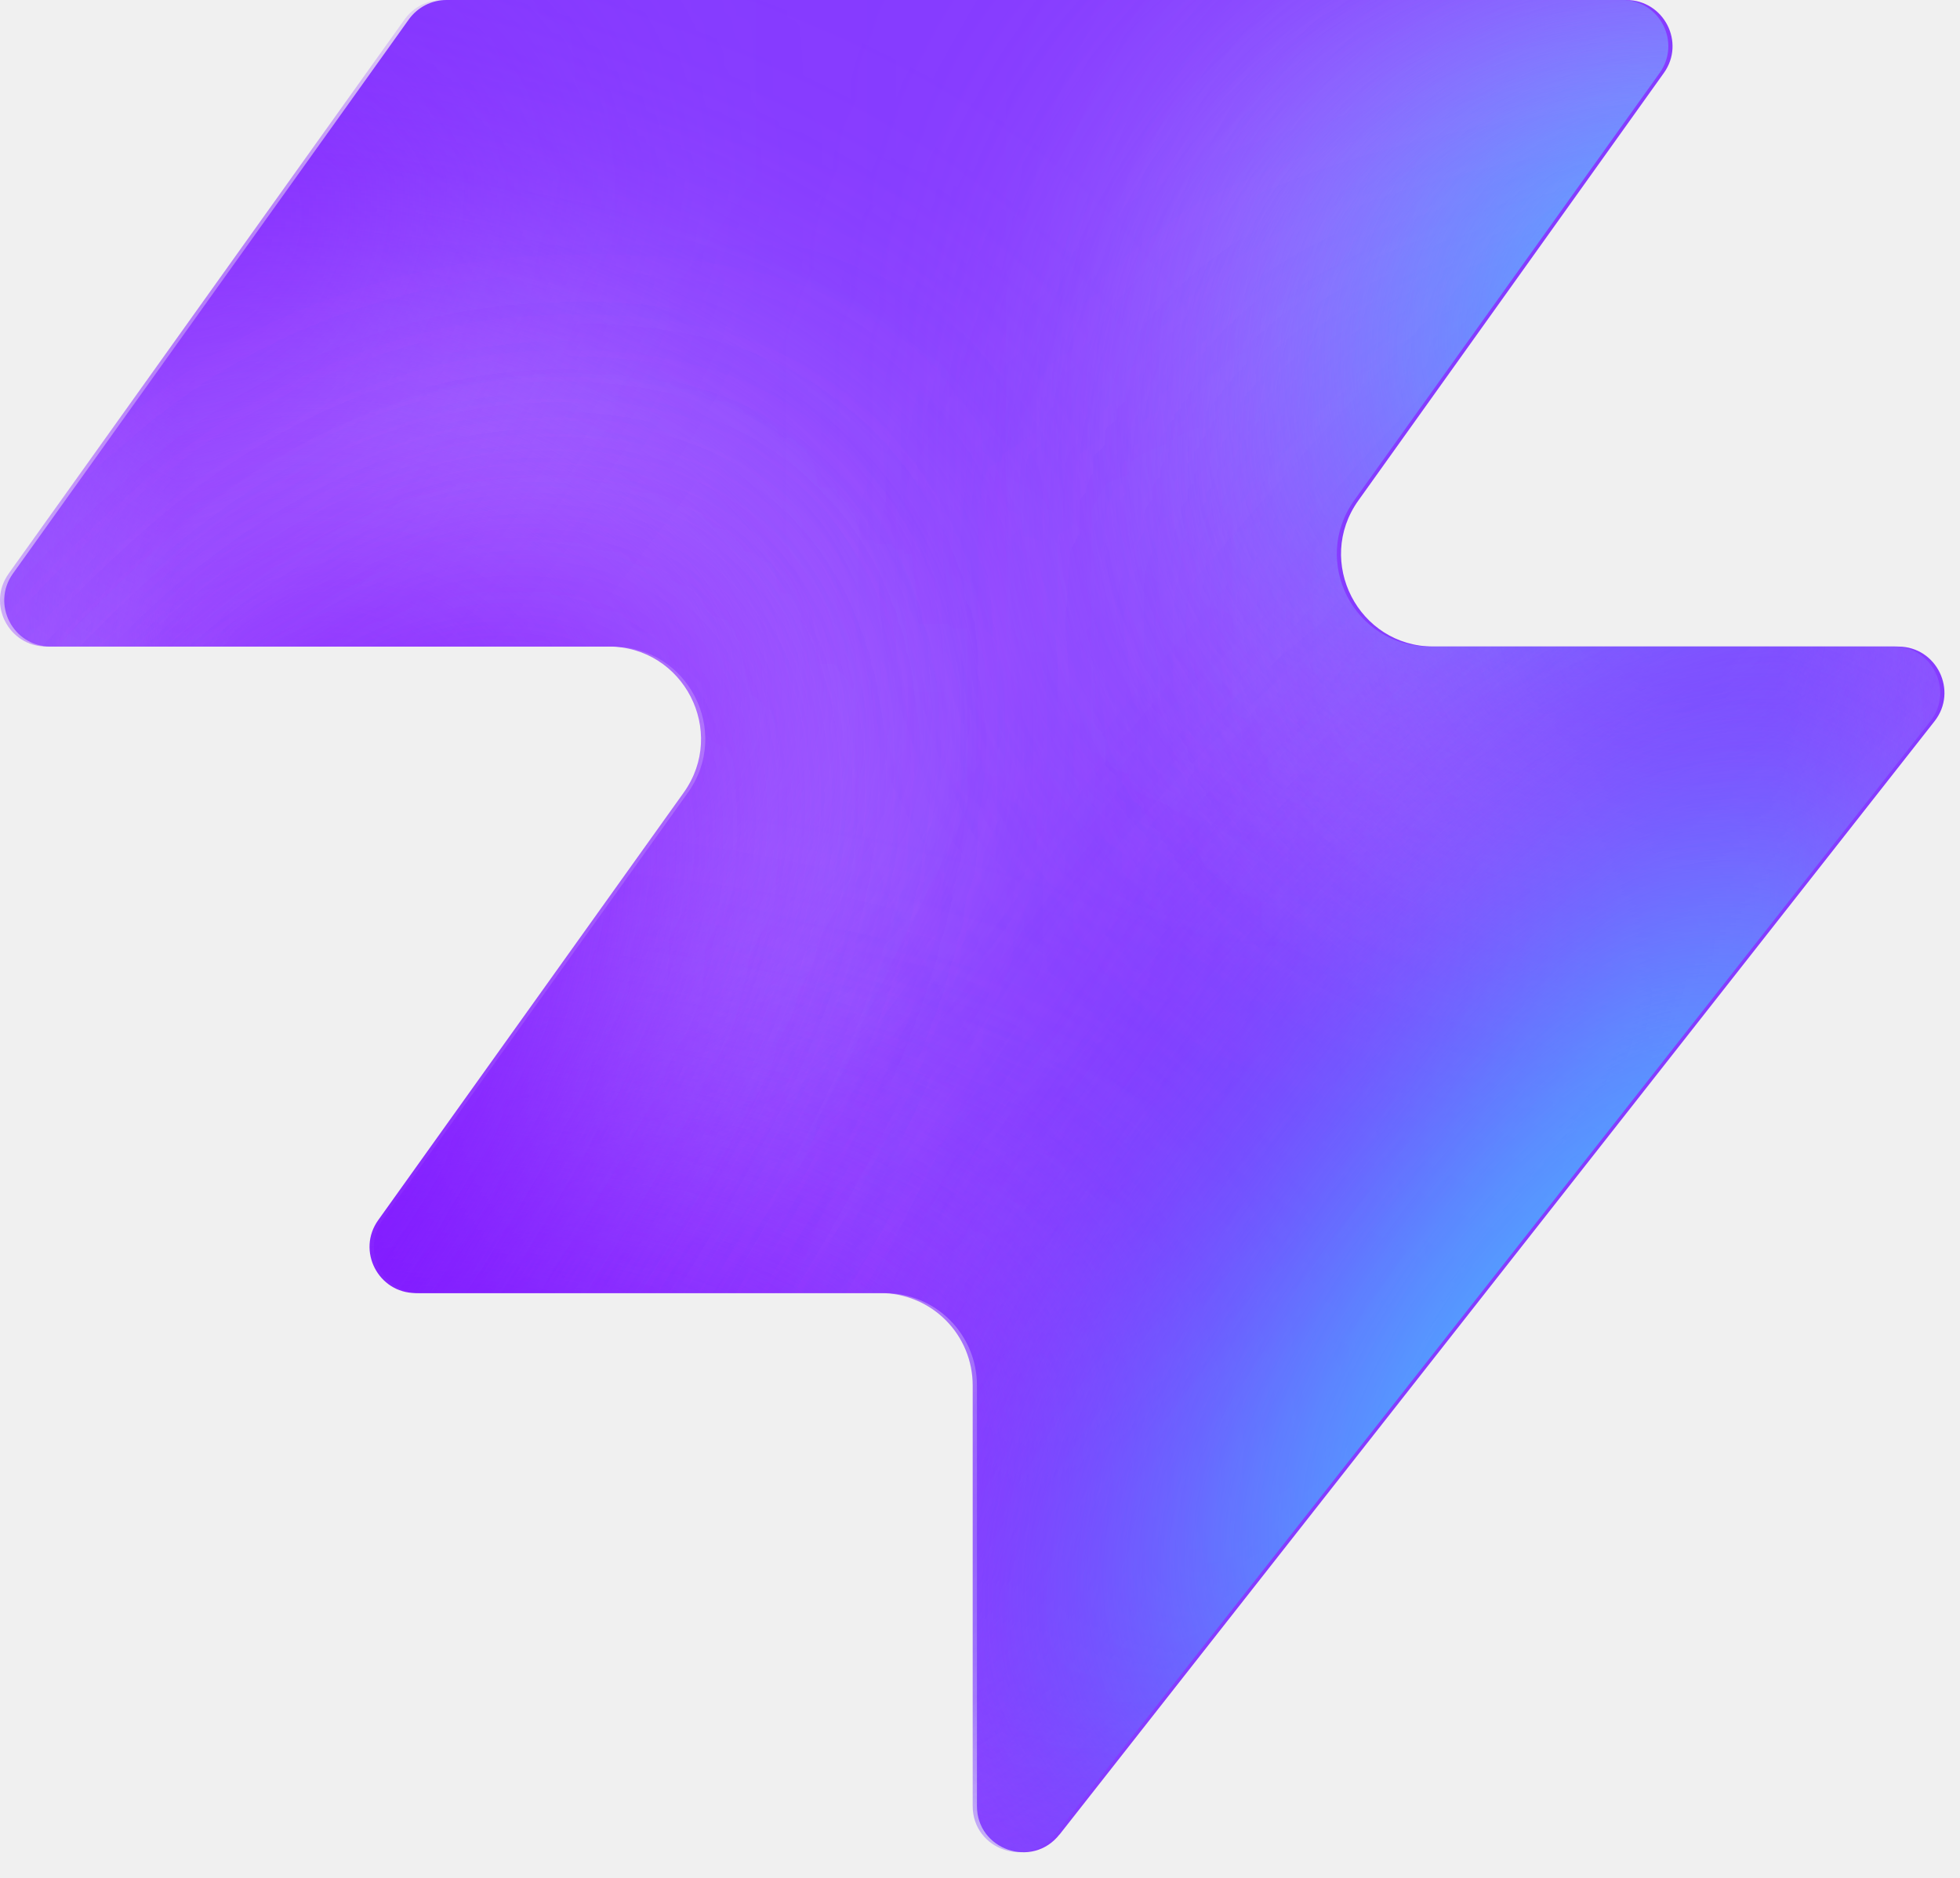
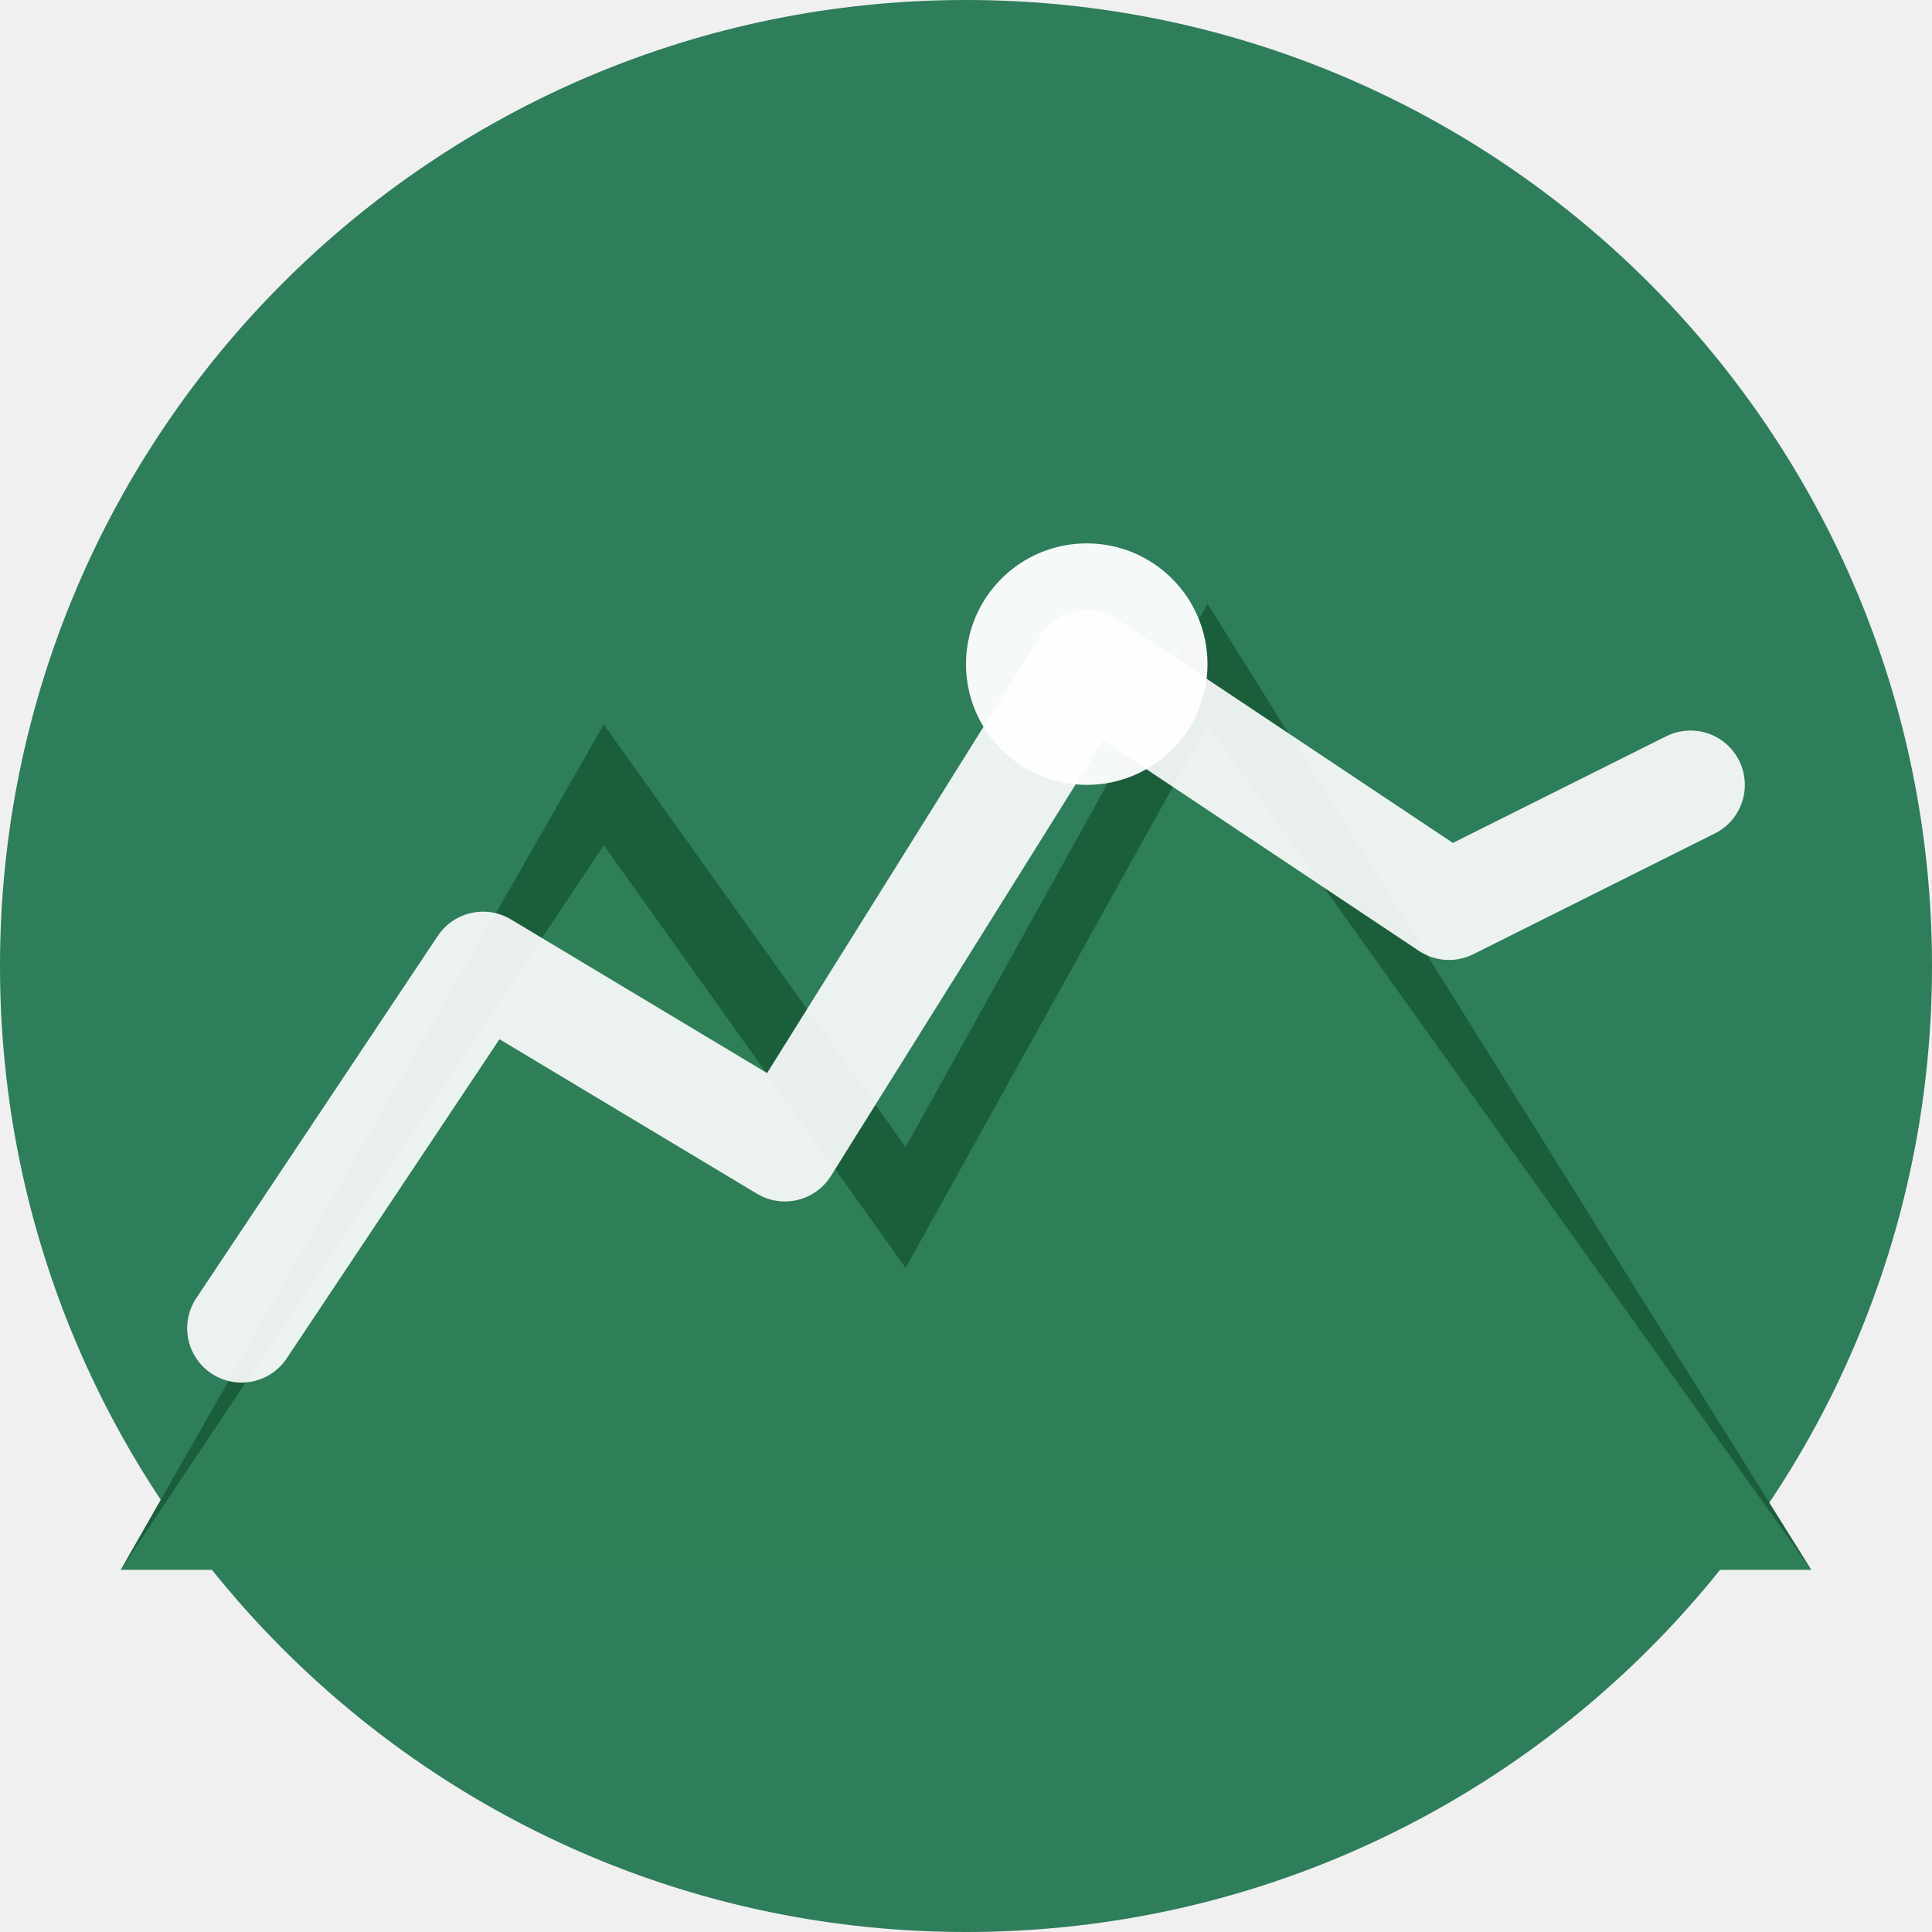
- <svg xmlns="http://www.w3.org/2000/svg" width="48" height="46" fill="none" viewBox="0 0 48 46">
-   <path fill="#863bff" d="M25.946 44.938c-.664.845-2.021.375-2.021-.698V33.937a2.26 2.26 0 0 0-2.262-2.262H10.287c-.92 0-1.456-1.04-.92-1.788l7.48-10.471c1.07-1.497 0-3.578-1.842-3.578H1.237c-.92 0-1.456-1.04-.92-1.788L10.013.474c.214-.297.556-.474.92-.474h28.894c.92 0 1.456 1.04.92 1.788l-7.48 10.471c-1.07 1.498 0 3.579 1.842 3.579h11.377c.943 0 1.473 1.088.89 1.83L25.947 44.94z" style="fill:#863bff;fill:color(display-p3 .525 .23 1);fill-opacity:1" />
-   <mask id="a" width="48" height="46" x="0" y="0" maskUnits="userSpaceOnUse" style="mask-type:alpha">
-     <path fill="#000" d="M25.842 44.938c-.664.844-2.021.375-2.021-.698V33.937a2.26 2.26 0 0 0-2.262-2.262H10.183c-.92 0-1.456-1.04-.92-1.788l7.48-10.471c1.07-1.498 0-3.579-1.842-3.579H1.133c-.92 0-1.456-1.04-.92-1.787L9.91.473c.214-.297.556-.474.92-.474h28.894c.92 0 1.456 1.04.92 1.788l-7.48 10.471c-1.07 1.498 0 3.578 1.842 3.578h11.377c.943 0 1.473 1.088.89 1.832L25.843 44.94z" style="fill:#000;fill-opacity:1" />
-   </mask>
-   <g mask="url(#a)">
-     <g filter="url(#b)">
-       <ellipse cx="5.508" cy="14.704" fill="#ede6ff" rx="5.508" ry="14.704" style="fill:#ede6ff;fill:color(display-p3 .927 .903 1);fill-opacity:1" transform="matrix(.00324 1 1 -.00324 -4.47 31.516)" />
-     </g>
-     <g filter="url(#c)">
-       <ellipse cx="10.399" cy="29.851" fill="#ede6ff" rx="10.399" ry="29.851" style="fill:#ede6ff;fill:color(display-p3 .927 .903 1);fill-opacity:1" transform="matrix(.00324 1 1 -.00324 -39.328 7.883)" />
-     </g>
-     <g filter="url(#d)">
-       <ellipse cx="5.508" cy="30.487" fill="#7e14ff" rx="5.508" ry="30.487" style="fill:#7e14ff;fill:color(display-p3 .492 .077 1);fill-opacity:1" transform="rotate(89.814 -25.913 -14.639)scale(1 -1)" />
-     </g>
-     <g filter="url(#e)">
-       <ellipse cx="5.508" cy="30.599" fill="#7e14ff" rx="5.508" ry="30.599" style="fill:#7e14ff;fill:color(display-p3 .492 .077 1);fill-opacity:1" transform="rotate(89.814 -32.644 -3.334)scale(1 -1)" />
-     </g>
-     <g filter="url(#f)">
-       <ellipse cx="5.508" cy="30.599" fill="#7e14ff" rx="5.508" ry="30.599" style="fill:#7e14ff;fill:color(display-p3 .492 .077 1);fill-opacity:1" transform="matrix(.00324 1 1 -.00324 -34.34 30.47)" />
-     </g>
-     <g filter="url(#g)">
-       <ellipse cx="14.072" cy="22.078" fill="#ede6ff" rx="14.072" ry="22.078" style="fill:#ede6ff;fill:color(display-p3 .927 .903 1);fill-opacity:1" transform="rotate(93.35 24.506 48.493)scale(-1 1)" />
-     </g>
-     <g filter="url(#h)">
-       <ellipse cx="3.47" cy="21.501" fill="#7e14ff" rx="3.47" ry="21.501" style="fill:#7e14ff;fill:color(display-p3 .492 .077 1);fill-opacity:1" transform="rotate(89.009 28.708 47.59)scale(-1 1)" />
-     </g>
-     <g filter="url(#i)">
-       <ellipse cx="3.47" cy="21.501" fill="#7e14ff" rx="3.47" ry="21.501" style="fill:#7e14ff;fill:color(display-p3 .492 .077 1);fill-opacity:1" transform="rotate(89.009 28.708 47.59)scale(-1 1)" />
-     </g>
-     <g filter="url(#j)">
-       <ellipse cx=".387" cy="8.972" fill="#7e14ff" rx="4.407" ry="29.108" style="fill:#7e14ff;fill:color(display-p3 .492 .077 1);fill-opacity:1" transform="rotate(39.51 .387 8.972)" />
-     </g>
-     <g filter="url(#k)">
-       <ellipse cx="47.523" cy="-6.092" fill="#7e14ff" rx="4.407" ry="29.108" style="fill:#7e14ff;fill:color(display-p3 .492 .077 1);fill-opacity:1" transform="rotate(37.892 47.523 -6.092)" />
-     </g>
-     <g filter="url(#l)">
-       <ellipse cx="41.412" cy="6.333" fill="#47bfff" rx="5.971" ry="9.665" style="fill:#47bfff;fill:color(display-p3 .28 .748 1);fill-opacity:1" transform="rotate(37.892 41.412 6.333)" />
-     </g>
-     <g filter="url(#m)">
-       <ellipse cx="-1.879" cy="38.332" fill="#7e14ff" rx="4.407" ry="29.108" style="fill:#7e14ff;fill:color(display-p3 .492 .077 1);fill-opacity:1" transform="rotate(37.892 -1.88 38.332)" />
-     </g>
-     <g filter="url(#n)">
-       <ellipse cx="-1.879" cy="38.332" fill="#7e14ff" rx="4.407" ry="29.108" style="fill:#7e14ff;fill:color(display-p3 .492 .077 1);fill-opacity:1" transform="rotate(37.892 -1.88 38.332)" />
-     </g>
-     <g filter="url(#o)">
-       <ellipse cx="35.651" cy="29.907" fill="#7e14ff" rx="4.407" ry="29.108" style="fill:#7e14ff;fill:color(display-p3 .492 .077 1);fill-opacity:1" transform="rotate(37.892 35.651 29.907)" />
-     </g>
-     <g filter="url(#p)">
-       <ellipse cx="38.418" cy="32.4" fill="#47bfff" rx="5.971" ry="15.297" style="fill:#47bfff;fill:color(display-p3 .28 .748 1);fill-opacity:1" transform="rotate(37.892 38.418 32.4)" />
-     </g>
-   </g>
-   <defs>
-     <filter id="b" width="60.045" height="41.654" x="-19.77" y="16.149" color-interpolation-filters="sRGB" filterUnits="userSpaceOnUse">
-       <feFlood flood-opacity="0" result="BackgroundImageFix" />
-       <feBlend in="SourceGraphic" in2="BackgroundImageFix" result="shape" />
-       <feGaussianBlur result="effect1_foregroundBlur_2002_17158" stdDeviation="7.659" />
-     </filter>
-     <filter id="c" width="90.34" height="51.437" x="-54.613" y="-7.533" color-interpolation-filters="sRGB" filterUnits="userSpaceOnUse">
-       <feFlood flood-opacity="0" result="BackgroundImageFix" />
-       <feBlend in="SourceGraphic" in2="BackgroundImageFix" result="shape" />
-       <feGaussianBlur result="effect1_foregroundBlur_2002_17158" stdDeviation="7.659" />
-     </filter>
-     <filter id="d" width="79.355" height="29.4" x="-49.64" y="2.03" color-interpolation-filters="sRGB" filterUnits="userSpaceOnUse">
-       <feFlood flood-opacity="0" result="BackgroundImageFix" />
-       <feBlend in="SourceGraphic" in2="BackgroundImageFix" result="shape" />
-       <feGaussianBlur result="effect1_foregroundBlur_2002_17158" stdDeviation="4.596" />
-     </filter>
-     <filter id="e" width="79.579" height="29.4" x="-45.045" y="20.029" color-interpolation-filters="sRGB" filterUnits="userSpaceOnUse">
-       <feFlood flood-opacity="0" result="BackgroundImageFix" />
-       <feBlend in="SourceGraphic" in2="BackgroundImageFix" result="shape" />
-       <feGaussianBlur result="effect1_foregroundBlur_2002_17158" stdDeviation="4.596" />
-     </filter>
-     <filter id="f" width="79.579" height="29.4" x="-43.513" y="21.178" color-interpolation-filters="sRGB" filterUnits="userSpaceOnUse">
-       <feFlood flood-opacity="0" result="BackgroundImageFix" />
-       <feBlend in="SourceGraphic" in2="BackgroundImageFix" result="shape" />
-       <feGaussianBlur result="effect1_foregroundBlur_2002_17158" stdDeviation="4.596" />
-     </filter>
-     <filter id="g" width="74.749" height="58.852" x="15.756" y="-17.901" color-interpolation-filters="sRGB" filterUnits="userSpaceOnUse">
-       <feFlood flood-opacity="0" result="BackgroundImageFix" />
-       <feBlend in="SourceGraphic" in2="BackgroundImageFix" result="shape" />
-       <feGaussianBlur result="effect1_foregroundBlur_2002_17158" stdDeviation="7.659" />
-     </filter>
-     <filter id="h" width="61.377" height="25.362" x="23.548" y="2.284" color-interpolation-filters="sRGB" filterUnits="userSpaceOnUse">
-       <feFlood flood-opacity="0" result="BackgroundImageFix" />
-       <feBlend in="SourceGraphic" in2="BackgroundImageFix" result="shape" />
-       <feGaussianBlur result="effect1_foregroundBlur_2002_17158" stdDeviation="4.596" />
-     </filter>
-     <filter id="i" width="61.377" height="25.362" x="23.548" y="2.284" color-interpolation-filters="sRGB" filterUnits="userSpaceOnUse">
-       <feFlood flood-opacity="0" result="BackgroundImageFix" />
-       <feBlend in="SourceGraphic" in2="BackgroundImageFix" result="shape" />
-       <feGaussianBlur result="effect1_foregroundBlur_2002_17158" stdDeviation="4.596" />
-     </filter>
-     <filter id="j" width="56.045" height="63.649" x="-27.636" y="-22.853" color-interpolation-filters="sRGB" filterUnits="userSpaceOnUse">
-       <feFlood flood-opacity="0" result="BackgroundImageFix" />
-       <feBlend in="SourceGraphic" in2="BackgroundImageFix" result="shape" />
-       <feGaussianBlur result="effect1_foregroundBlur_2002_17158" stdDeviation="4.596" />
-     </filter>
-     <filter id="k" width="54.814" height="64.646" x="20.116" y="-38.415" color-interpolation-filters="sRGB" filterUnits="userSpaceOnUse">
-       <feFlood flood-opacity="0" result="BackgroundImageFix" />
-       <feBlend in="SourceGraphic" in2="BackgroundImageFix" result="shape" />
-       <feGaussianBlur result="effect1_foregroundBlur_2002_17158" stdDeviation="4.596" />
-     </filter>
-     <filter id="l" width="33.541" height="35.313" x="24.641" y="-11.323" color-interpolation-filters="sRGB" filterUnits="userSpaceOnUse">
-       <feFlood flood-opacity="0" result="BackgroundImageFix" />
-       <feBlend in="SourceGraphic" in2="BackgroundImageFix" result="shape" />
-       <feGaussianBlur result="effect1_foregroundBlur_2002_17158" stdDeviation="4.596" />
-     </filter>
-     <filter id="m" width="54.814" height="64.646" x="-29.286" y="6.009" color-interpolation-filters="sRGB" filterUnits="userSpaceOnUse">
-       <feFlood flood-opacity="0" result="BackgroundImageFix" />
-       <feBlend in="SourceGraphic" in2="BackgroundImageFix" result="shape" />
-       <feGaussianBlur result="effect1_foregroundBlur_2002_17158" stdDeviation="4.596" />
-     </filter>
-     <filter id="n" width="54.814" height="64.646" x="-29.286" y="6.009" color-interpolation-filters="sRGB" filterUnits="userSpaceOnUse">
-       <feFlood flood-opacity="0" result="BackgroundImageFix" />
-       <feBlend in="SourceGraphic" in2="BackgroundImageFix" result="shape" />
-       <feGaussianBlur result="effect1_foregroundBlur_2002_17158" stdDeviation="4.596" />
-     </filter>
-     <filter id="o" width="54.814" height="64.646" x="8.244" y="-2.416" color-interpolation-filters="sRGB" filterUnits="userSpaceOnUse">
-       <feFlood flood-opacity="0" result="BackgroundImageFix" />
-       <feBlend in="SourceGraphic" in2="BackgroundImageFix" result="shape" />
-       <feGaussianBlur result="effect1_foregroundBlur_2002_17158" stdDeviation="4.596" />
-     </filter>
-     <filter id="p" width="39.409" height="43.623" x="18.713" y="10.588" color-interpolation-filters="sRGB" filterUnits="userSpaceOnUse">
-       <feFlood flood-opacity="0" result="BackgroundImageFix" />
-       <feBlend in="SourceGraphic" in2="BackgroundImageFix" result="shape" />
-       <feGaussianBlur result="effect1_foregroundBlur_2002_17158" stdDeviation="4.596" />
-     </filter>
-   </defs>
+ <svg xmlns="http://www.w3.org/2000/svg" viewBox="0 0 32 32">
+   <circle cx="16" cy="16" r="16" fill="#2E7D5B" />
+   <path d="M2,26 L10,12 L15,19 L20,10 L30,26 Z" fill="#1B5E3B" />
+   <path d="M2,26 L10,14 L15,21 L20,12 L30,26 Z" fill="#4CAF82" opacity="0.4" />
+   <polyline points="4,22 8,16 13,19 18,11 24,15 28,13" fill="none" stroke="white" stroke-width="1.8" stroke-linecap="round" stroke-linejoin="round" opacity="0.9" />
+   <circle cx="18" cy="11" r="2" fill="white" opacity="0.95" />
</svg>
